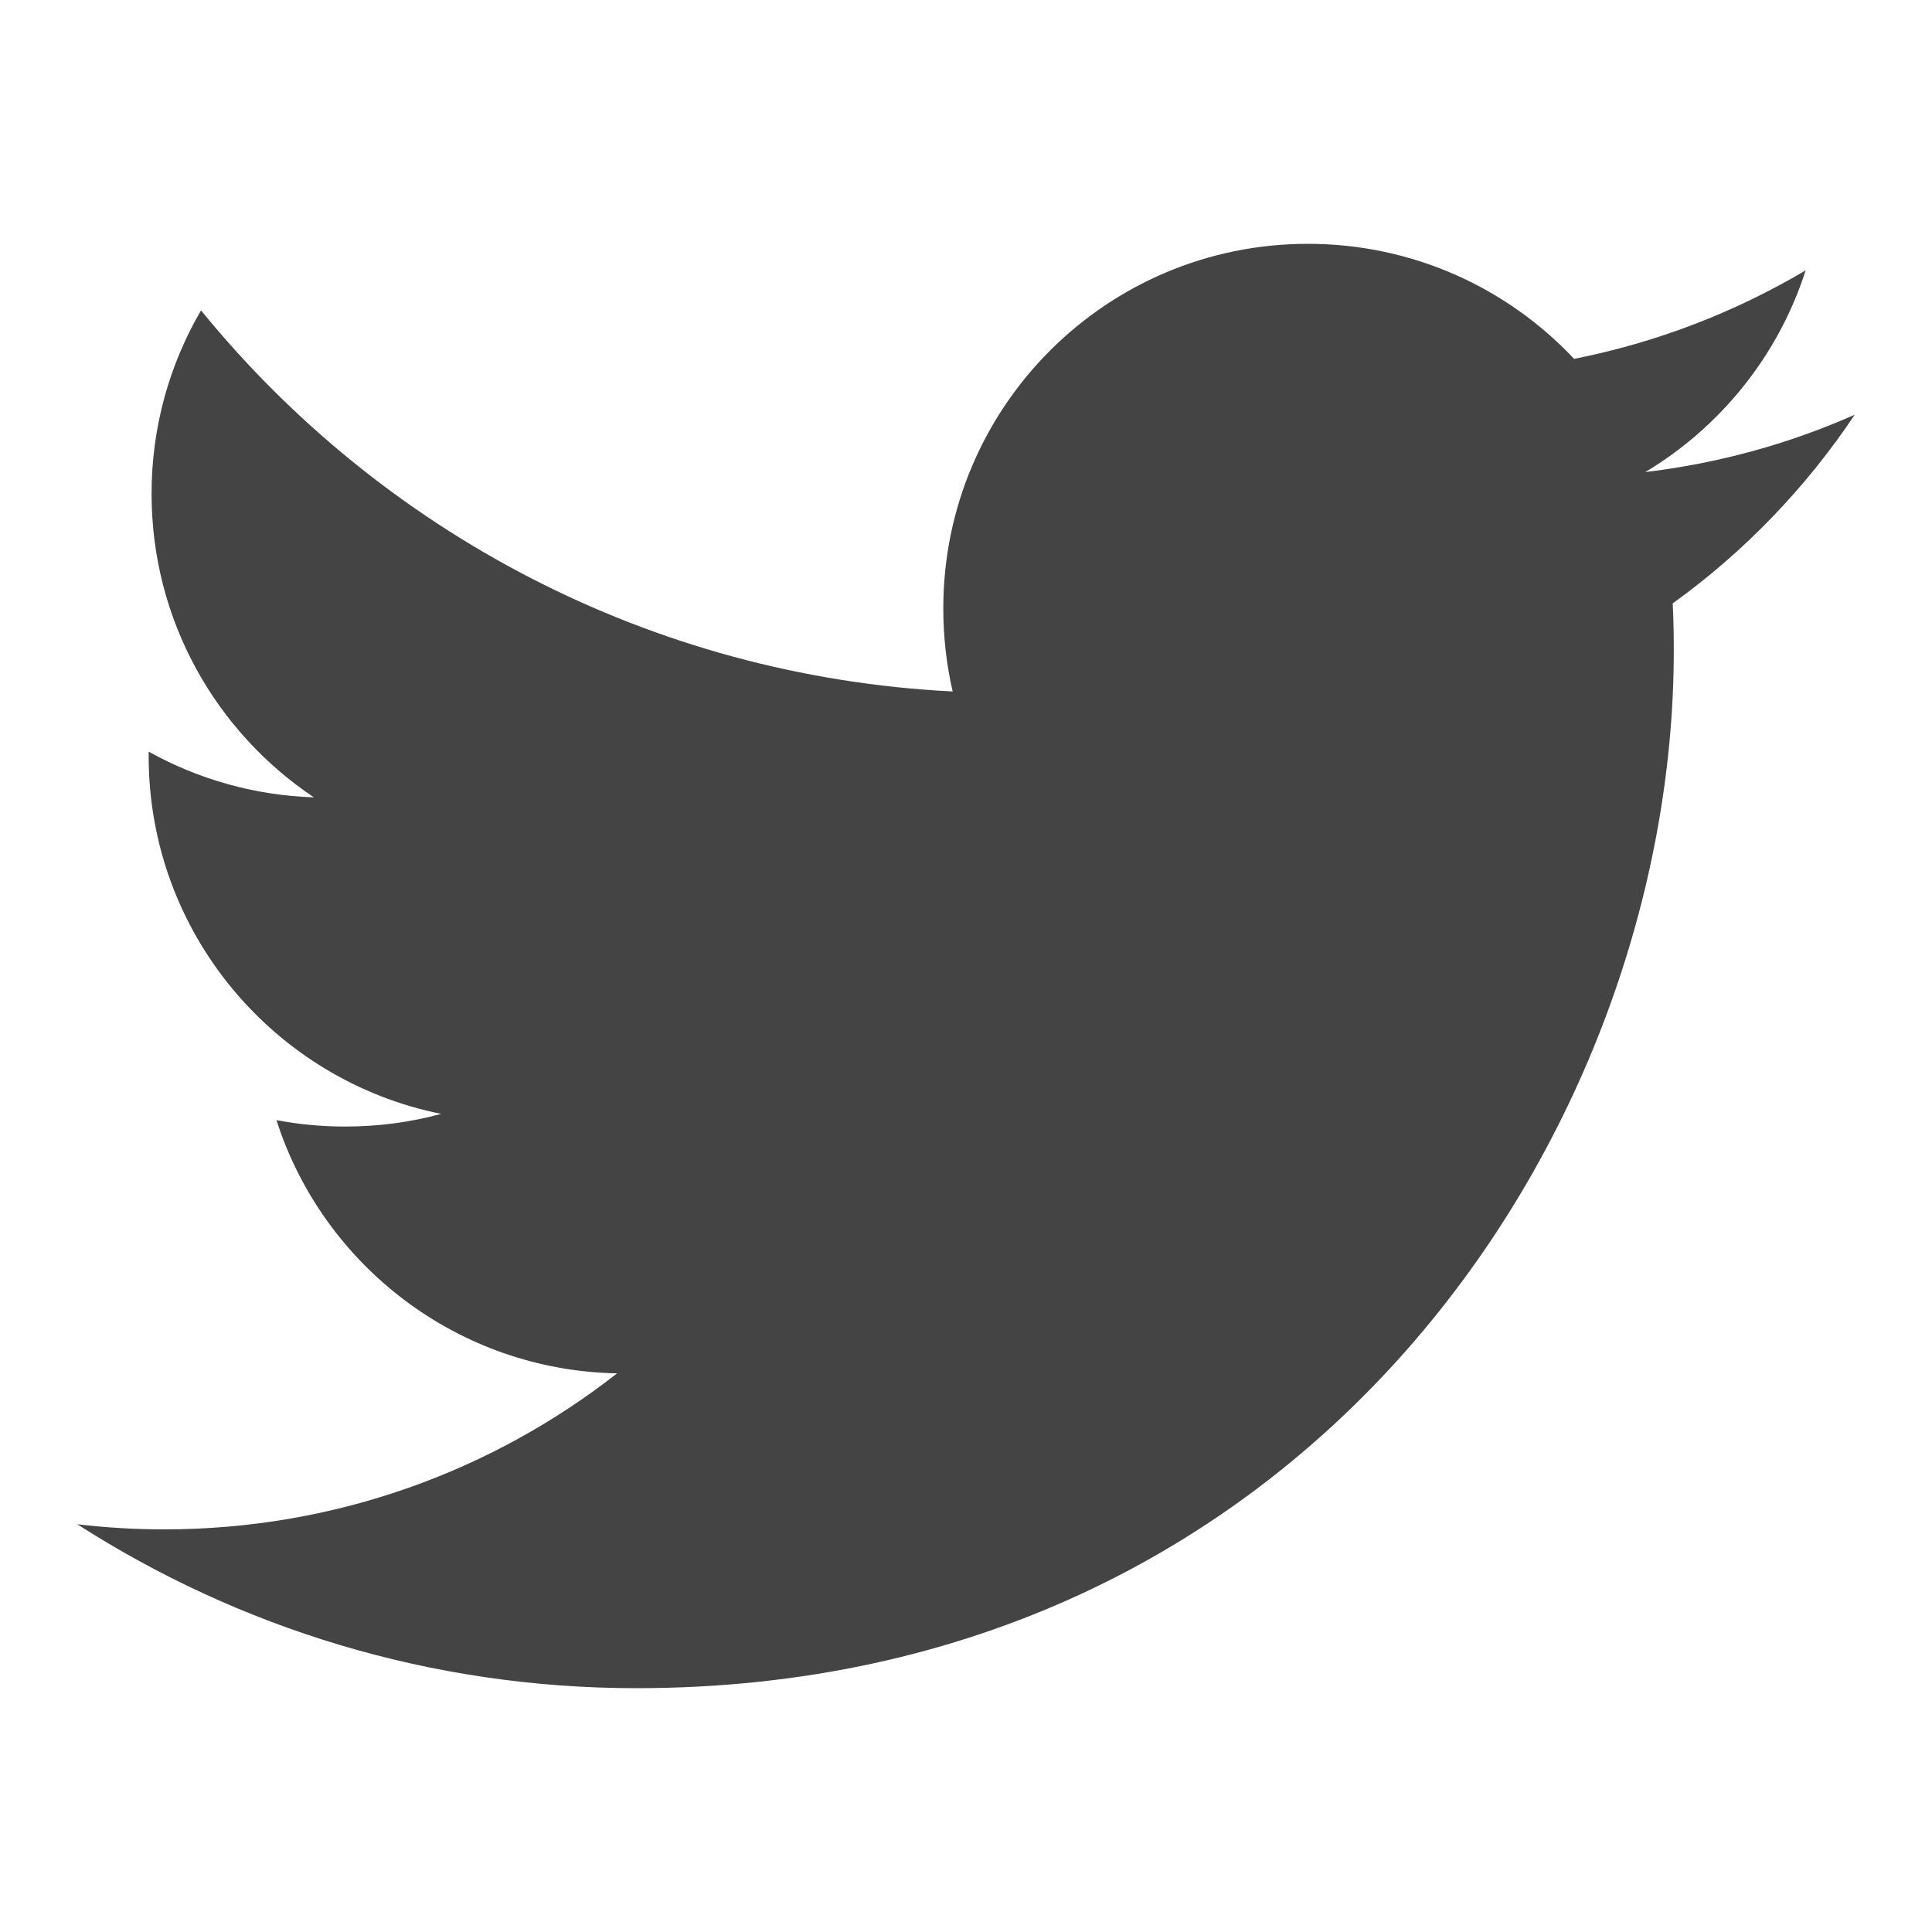
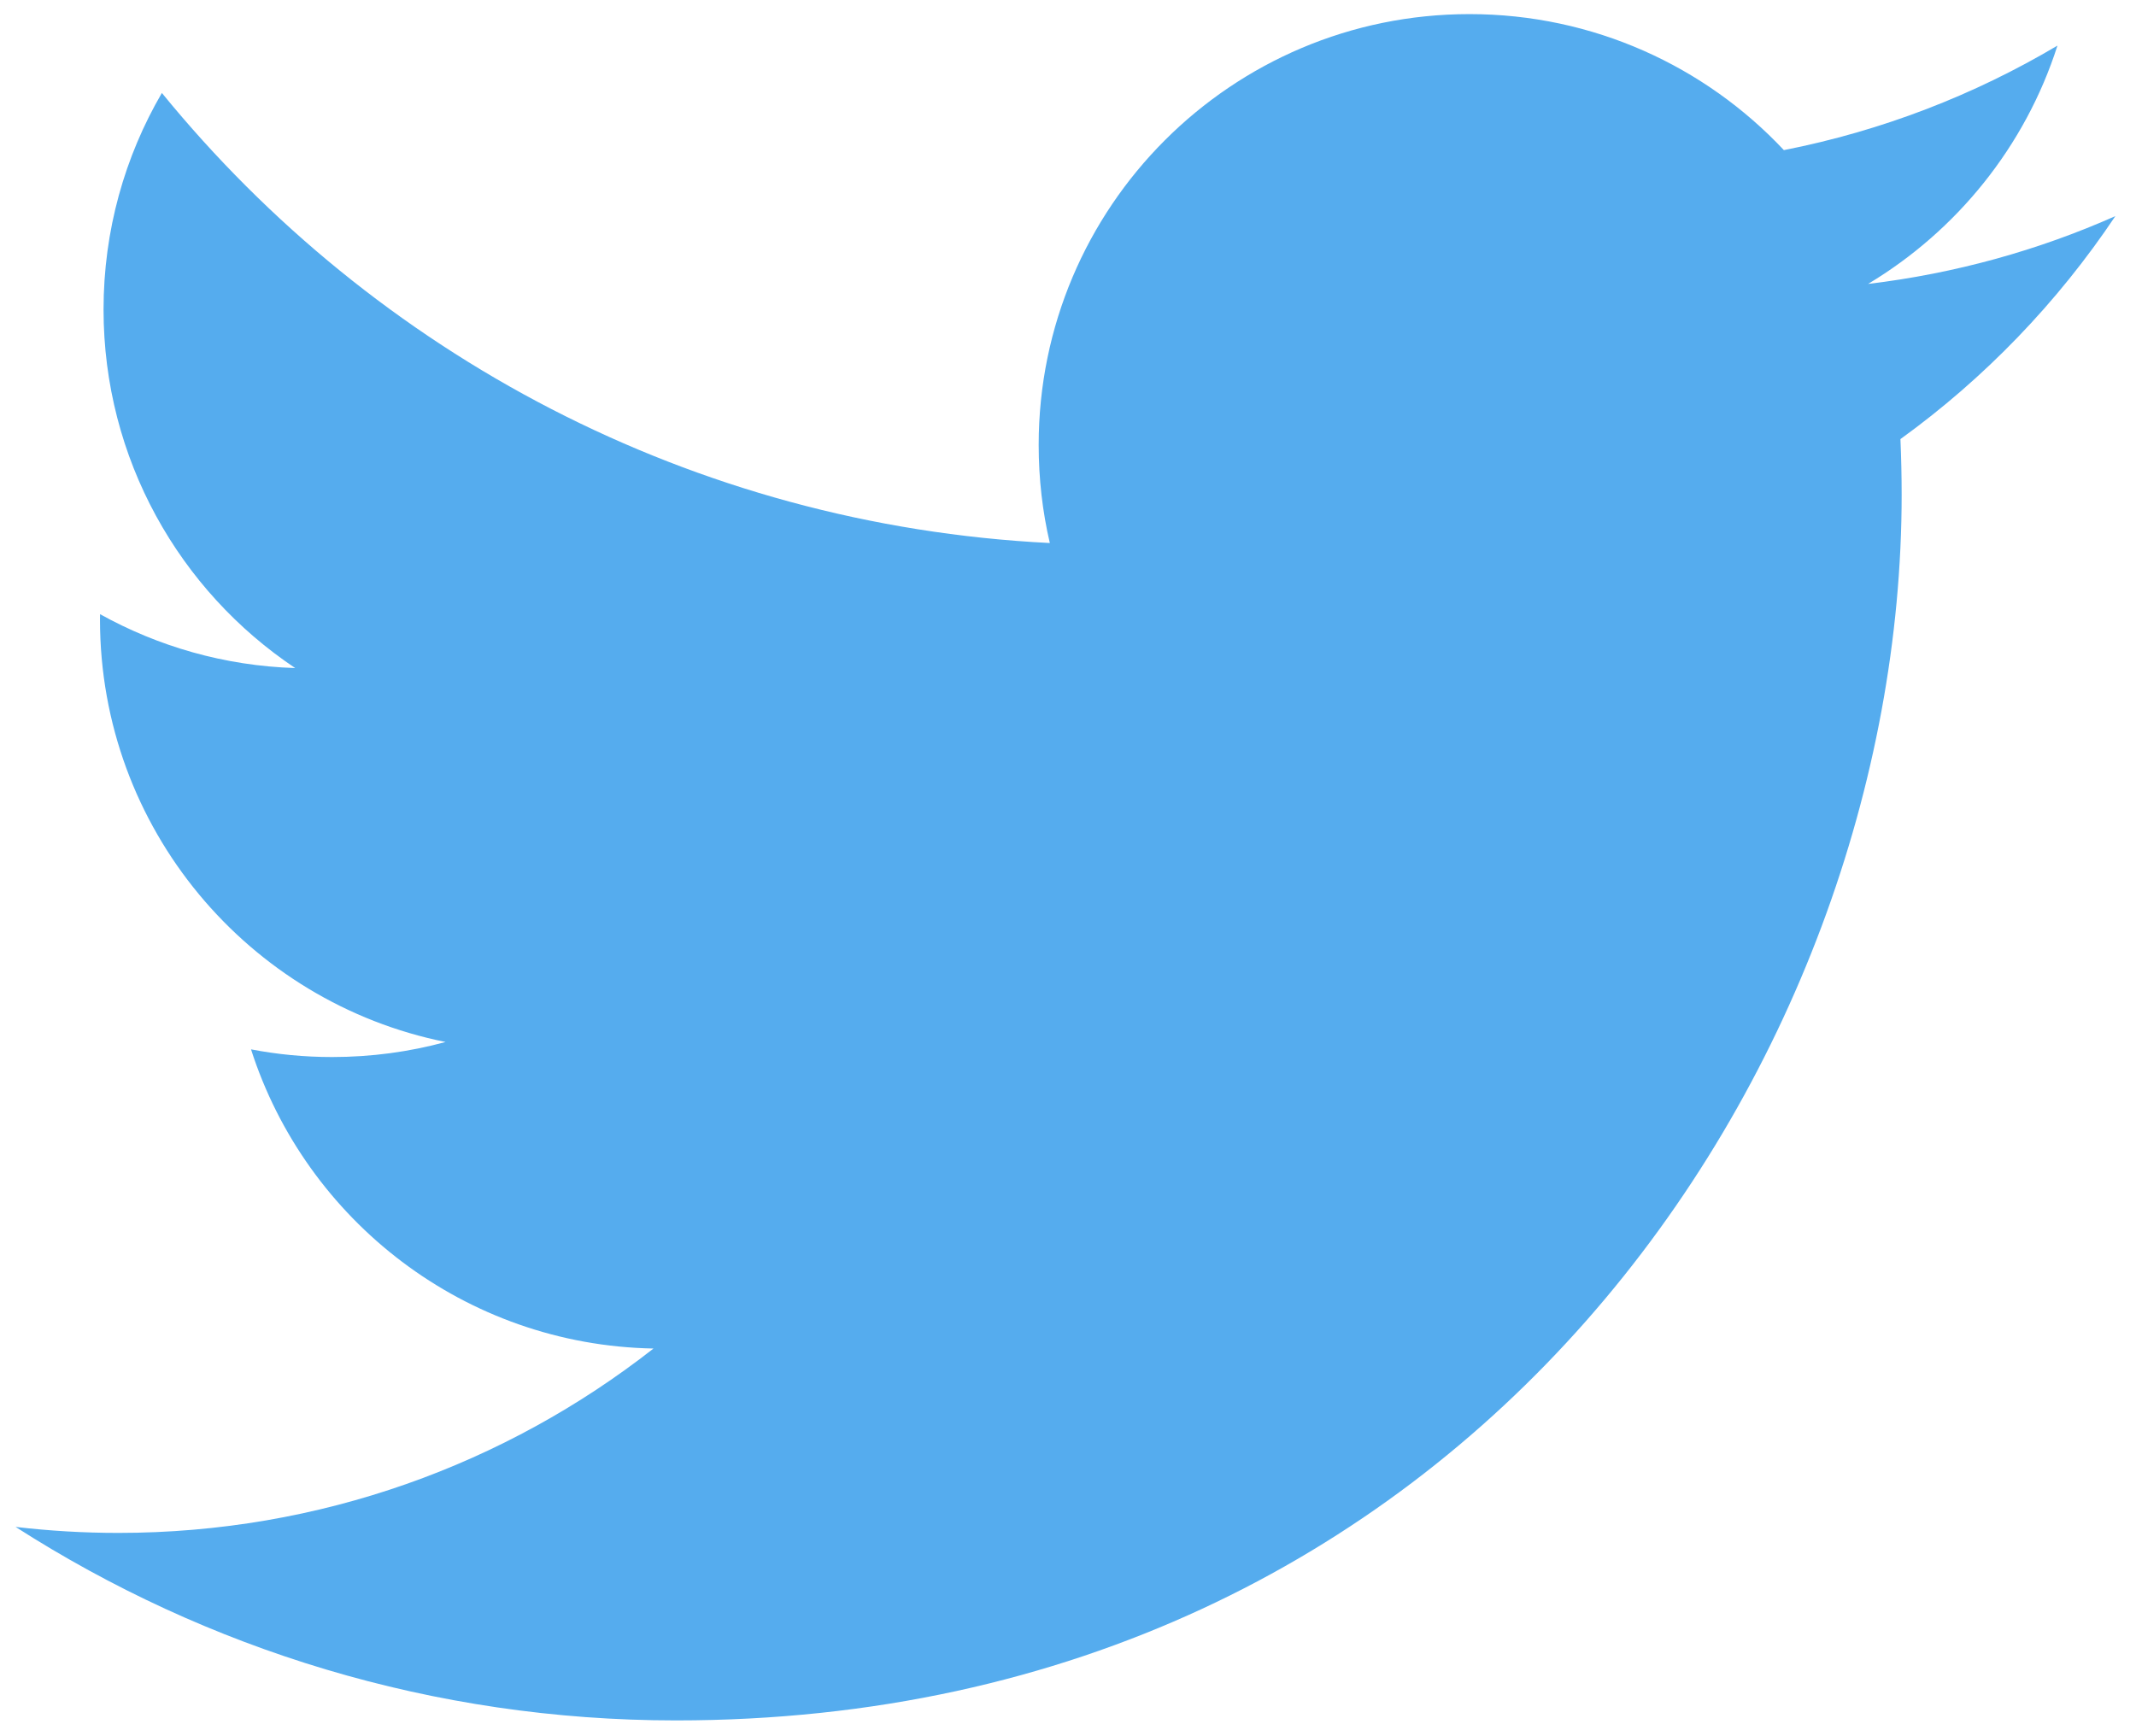
- <svg xmlns="http://www.w3.org/2000/svg" version="1.1" width="20" height="20" viewBox="0 0 20 20">
-   <path fill="#444444" d="M17.316 6.246c0.008 0.162 0.011 0.326 0.011 0.488 0 4.99-3.797 10.742-10.74 10.742-2.133 0-4.116-0.625-5.787-1.697 0.296 0.035 0.596 0.053 0.9 0.053 1.77 0 3.397-0.604 4.688-1.615-1.651-0.031-3.046-1.121-3.526-2.621 0.23 0.043 0.467 0.066 0.71 0.066 0.345 0 0.679-0.045 0.995-0.131-1.727-0.348-3.028-1.873-3.028-3.703 0-0.016 0-0.031 0-0.047 0.509 0.283 1.092 0.453 1.71 0.473-1.013-0.678-1.68-1.832-1.68-3.143 0-0.691 0.186-1.34 0.512-1.898 1.861 2.285 4.644 3.787 7.781 3.945-0.064-0.277-0.097-0.564-0.097-0.861 0-2.084 1.689-3.773 3.774-3.773 1.086 0 2.067 0.457 2.756 1.191 0.859-0.17 1.667-0.484 2.397-0.916-0.282 0.881-0.881 1.621-1.66 2.088 0.764-0.092 1.49-0.293 2.168-0.594-0.506 0.758-1.146 1.422-1.884 1.953z" />
+ <svg xmlns="http://www.w3.org/2000/svg" id="svg2" xml:space="preserve" height="148.12" width="182.26" version="1.1" viewBox="0 0 182.667 150.667">
+   <defs id="defs6">
+     <clipPath id="clipPath20" clipPathUnits="userSpaceOnUse">
+       <path id="path18" d="m0 10.012h1366.9v1110.9h-1366.9z" />
+     </clipPath>
+   </defs>
+   <g id="g10" transform="matrix(1.3333 0 0 -1.3333 0 150.67)">
+     <g id="g12" transform="scale(.1)">
+       <g id="g14">
+         <g id="g16" clip-path="url(#clipPath20)">
+           <path id="path22" d="m1366.9 989.39c-50.27-22.309-104.33-37.387-161.05-44.18 57.89 34.723 102.34 89.679 123.28 155.15-54.18-32.15-114.18-55.47-178.09-68.04-51.13 54.49-124.02 88.55-204.68 88.55-154.89 0-280.43-125.55-280.43-280.43 0-21.988 2.457-43.398 7.258-63.91-233.08 11.68-439.72 123.36-578.04 293.01-24.141-41.4-37.969-89.567-37.969-140.97 0-97.308 49.489-183.13 124.76-233.44-45.969 1.437-89.218 14.058-127.03 35.078-0.043-1.18-0.043-2.348-0.043-3.52 0-135.9 96.68-249.22 224.96-275-23.512-6.41-48.281-9.8-73.86-9.8-18.089 0-35.628 1.711-52.781 5 35.711-111.41 139.26-192.5 262-194.77-96.058-75.23-216.96-120.04-348.36-120.04-22.621 0-44.961 1.332-66.918 3.91 124.16-79.568 271.55-125.98 429.94-125.98 515.82 0 797.86 427.31 797.86 797.93 0 12.153-0.28 24.223-0.79 36.25 54.77 39.571 102.31 88.95 139.93 145.2" fill="#55ACEE" />
+         </g>
+       </g>
+     </g>
+   </g>
</svg>
